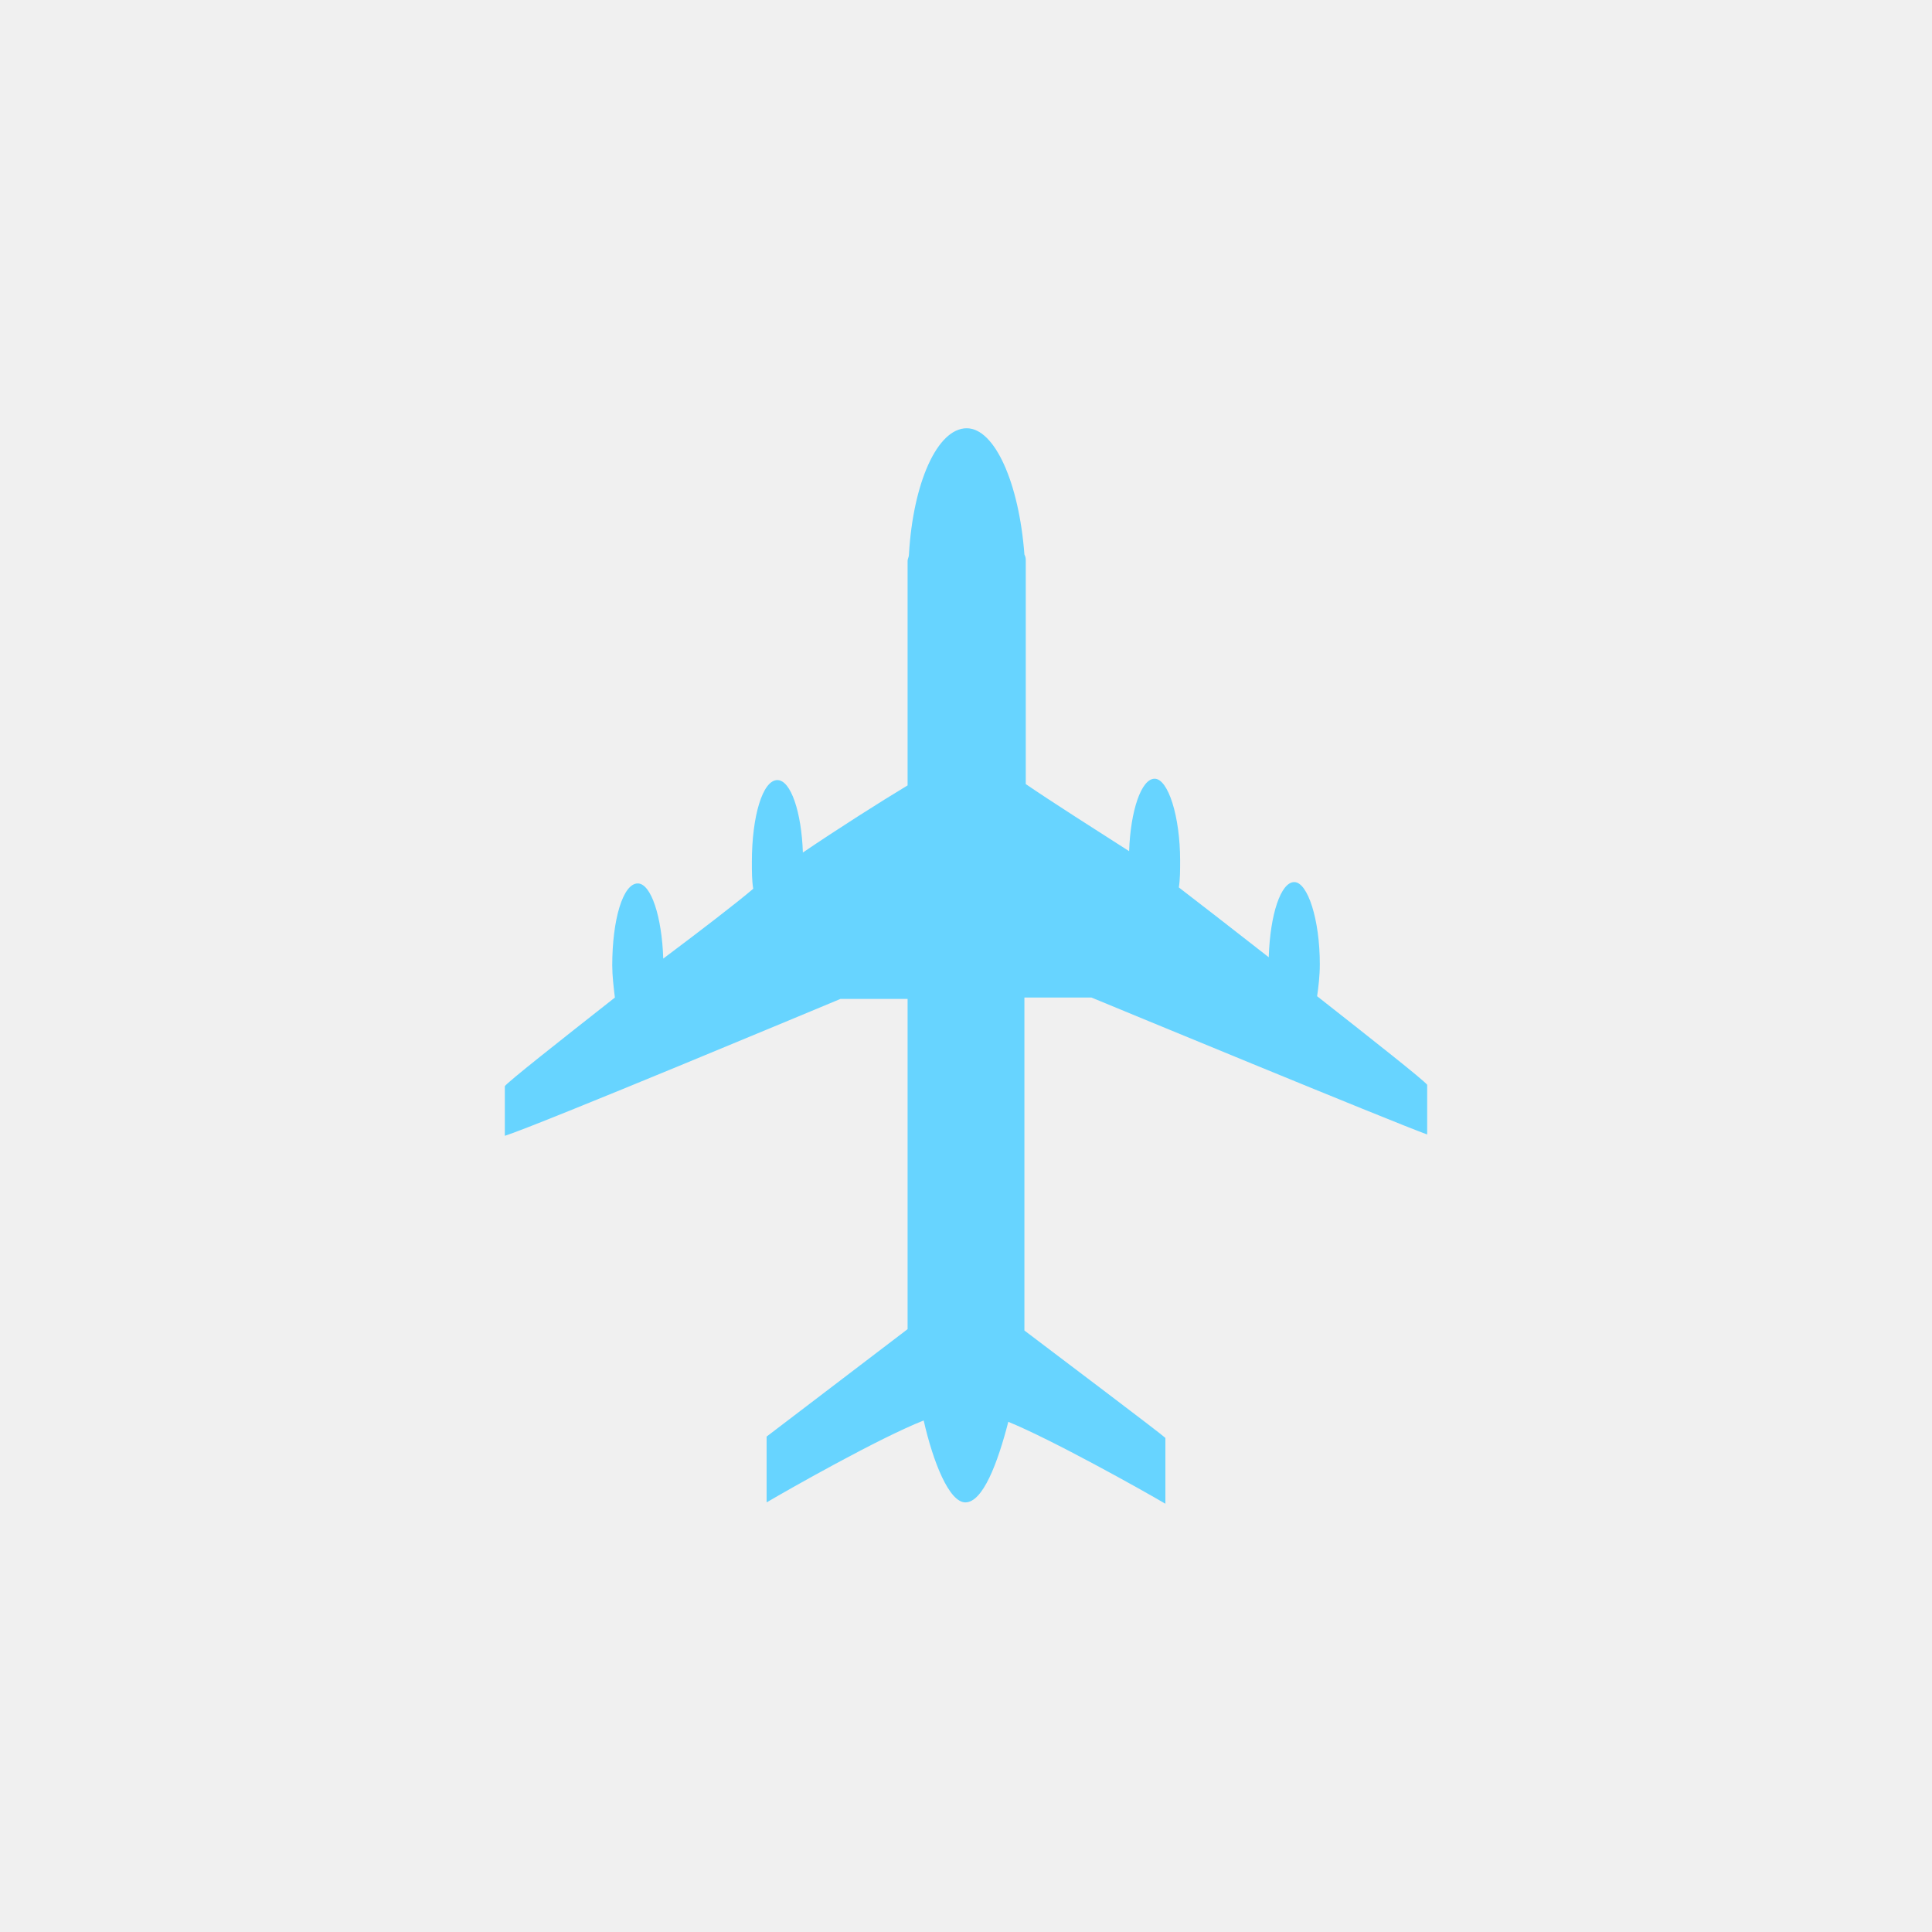
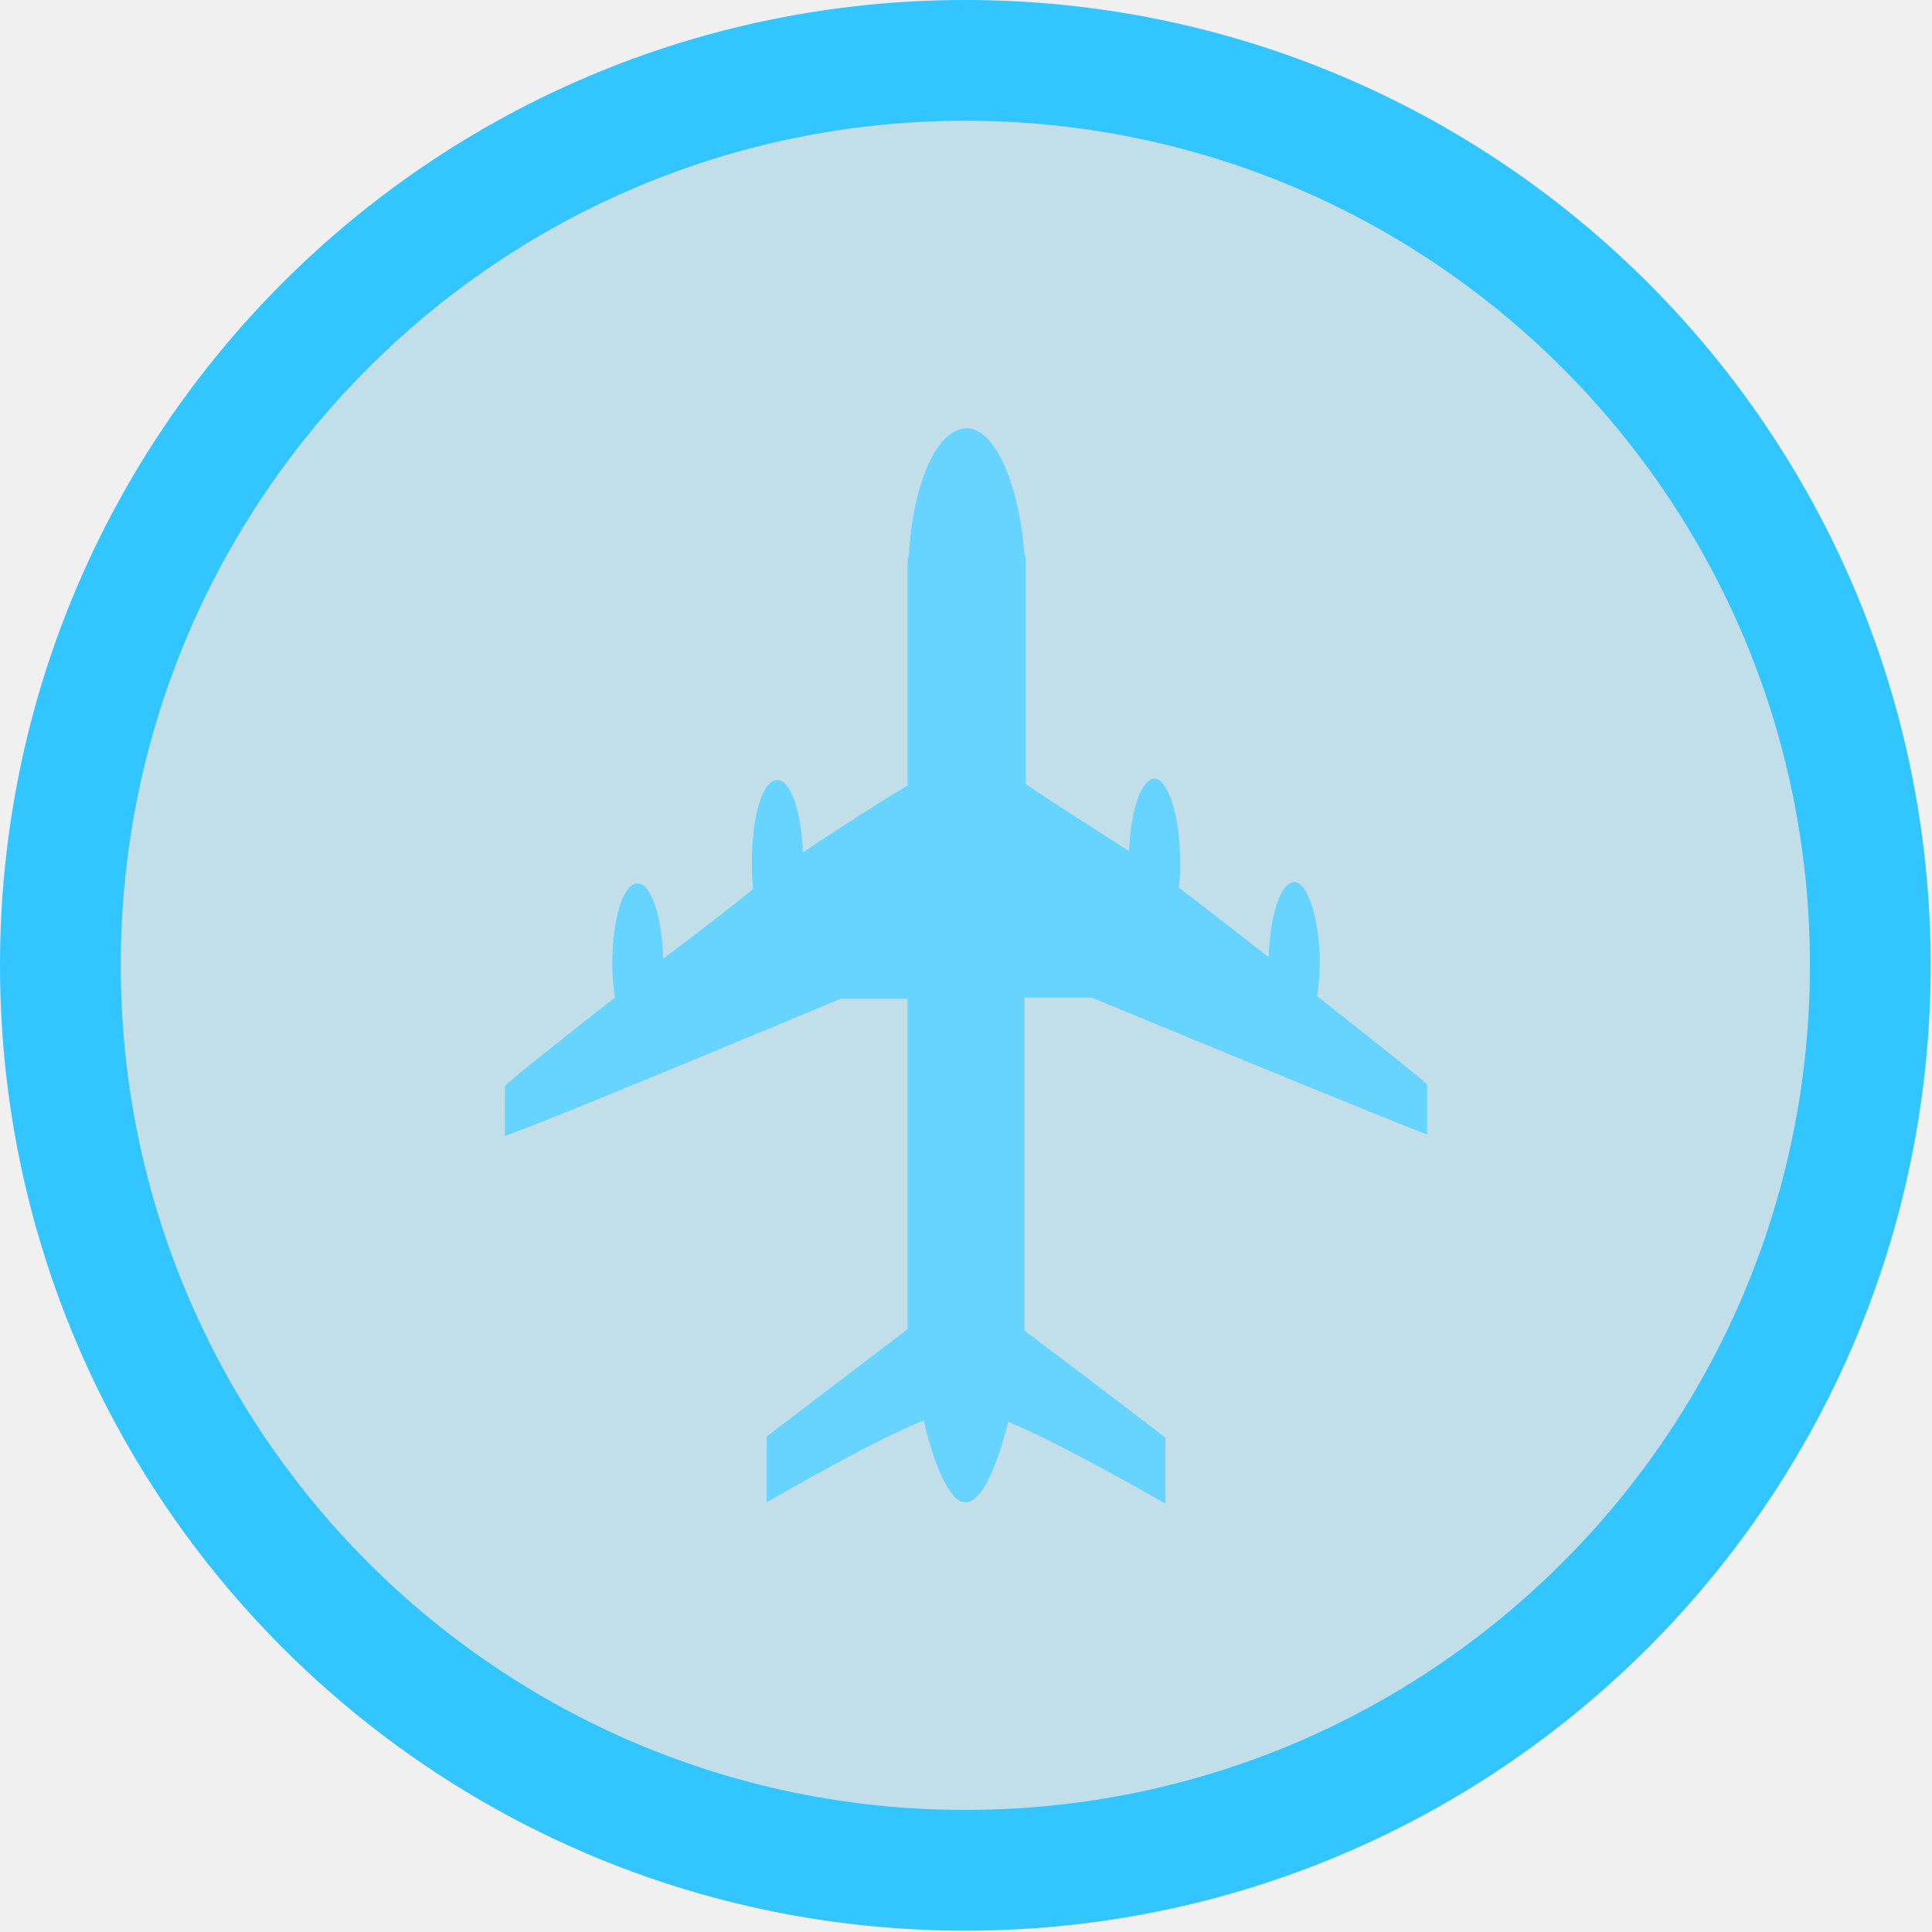
- <svg xmlns="http://www.w3.org/2000/svg" width="30" height="30" viewBox="0 0 30 30" fill="none">
-   <path d="M14.99 23.329C15.261 23.329 15.49 22.724 15.657 22.078C16.324 22.349 17.742 23.141 18.096 23.35C18.096 23.141 18.096 22.578 18.096 22.328C18.033 22.265 16.512 21.119 15.907 20.66V20.639V15.49C16.261 15.49 16.741 15.49 16.949 15.49C17.2 15.594 21.64 17.429 22.161 17.616C22.161 17.471 22.161 17.158 22.161 16.845C22.12 16.782 21.327 16.157 20.452 15.469C20.473 15.323 20.494 15.156 20.494 14.969C20.494 14.281 20.306 13.697 20.097 13.697C19.889 13.697 19.722 14.197 19.701 14.864C19.117 14.406 18.576 13.989 18.305 13.78C18.325 13.655 18.325 13.509 18.325 13.363C18.325 12.675 18.138 12.092 17.929 12.092C17.721 12.092 17.554 12.592 17.533 13.217C17.012 12.884 16.324 12.446 15.928 12.175V8.714C15.928 8.673 15.928 8.652 15.907 8.61C15.824 7.505 15.448 6.65 15.011 6.65C14.552 6.65 14.177 7.505 14.114 8.61C14.114 8.652 14.093 8.673 14.093 8.714V12.196C13.676 12.446 12.988 12.884 12.467 13.238C12.446 12.613 12.28 12.113 12.071 12.113C11.842 12.113 11.675 12.675 11.675 13.384C11.675 13.53 11.675 13.676 11.696 13.801C11.425 14.031 10.883 14.447 10.299 14.885C10.278 14.239 10.111 13.718 9.903 13.718C9.673 13.718 9.507 14.281 9.507 14.99C9.507 15.156 9.528 15.323 9.548 15.49C8.673 16.178 7.881 16.803 7.839 16.866C7.839 17.179 7.839 17.491 7.839 17.637C8.36 17.471 12.801 15.615 13.051 15.511C13.259 15.511 13.739 15.511 14.093 15.511V20.619V20.639C13.489 21.098 11.988 22.245 11.904 22.307C11.904 22.557 11.904 23.12 11.904 23.329C12.259 23.12 13.655 22.328 14.343 22.057C14.489 22.703 14.739 23.329 14.99 23.329Z" fill="#67D4FF" />
+ <svg xmlns="http://www.w3.org/2000/svg" width="16" height="16" viewBox="0 0 16 16" fill="none">
+   <g clip-path="url(#clip0_252_1674)">
+     <path d="M15.489 7.994C15.489 12.133 12.133 15.489 7.994 15.489C3.855 15.489 0.5 12.133 0.5 7.994C0.5 3.855 3.855 0.5 7.994 0.5C12.133 0.5 15.489 3.855 15.489 7.994Z" fill="#0C9AC9" fill-opacity="0.2" stroke="#32C5FF" />
+     <path d="M7.994 12.442C8.139 12.442 8.261 12.12 8.35 11.775C8.706 11.919 9.462 12.342 9.651 12.453C9.651 12.342 9.651 12.042 9.651 11.908C9.618 11.875 8.806 11.263 8.484 11.019V11.008V8.261C8.673 8.261 8.928 8.261 9.04 8.261C9.173 8.317 11.541 9.295 11.819 9.395C11.819 9.318 11.819 9.151 11.819 8.984C11.797 8.951 11.374 8.617 10.908 8.25C10.919 8.172 10.93 8.083 10.93 7.983C10.93 7.616 10.83 7.305 10.719 7.305C10.607 7.305 10.518 7.572 10.507 7.928C10.196 7.683 9.907 7.461 9.762 7.35C9.773 7.283 9.773 7.205 9.773 7.127C9.773 6.76 9.673 6.449 9.562 6.449C9.451 6.449 9.362 6.716 9.351 7.049C9.073 6.871 8.706 6.638 8.495 6.493V4.648C8.495 4.625 8.495 4.614 8.484 4.592C8.439 4.003 8.239 3.547 8.006 3.547C7.761 3.547 7.561 4.003 7.527 4.592C7.527 4.614 7.516 4.625 7.516 4.648V6.505C7.294 6.638 6.927 6.871 6.649 7.06C6.638 6.727 6.549 6.46 6.438 6.46C6.315 6.46 6.227 6.76 6.227 7.138C6.227 7.216 6.227 7.294 6.238 7.361C6.093 7.483 5.804 7.705 5.493 7.939C5.482 7.594 5.393 7.316 5.281 7.316C5.159 7.316 5.07 7.616 5.07 7.994C5.07 8.083 5.081 8.172 5.092 8.261C4.625 8.628 4.203 8.962 4.181 8.995C4.181 9.162 4.181 9.329 4.181 9.407C4.459 9.318 6.827 8.328 6.96 8.272C7.072 8.272 7.327 8.272 7.516 8.272V10.996V11.008C7.194 11.252 6.393 11.864 6.349 11.897C6.349 12.031 6.349 12.331 6.349 12.442C6.538 12.331 7.283 11.908 7.65 11.764C7.728 12.108 7.861 12.442 7.994 12.442Z" fill="#67D4FF" />
+   </g>
+   <defs>
+     <clipPath id="clip0_252_1674">
+       <rect width="16" height="16" fill="white" />
+     </clipPath>
+   </defs>
</svg>
